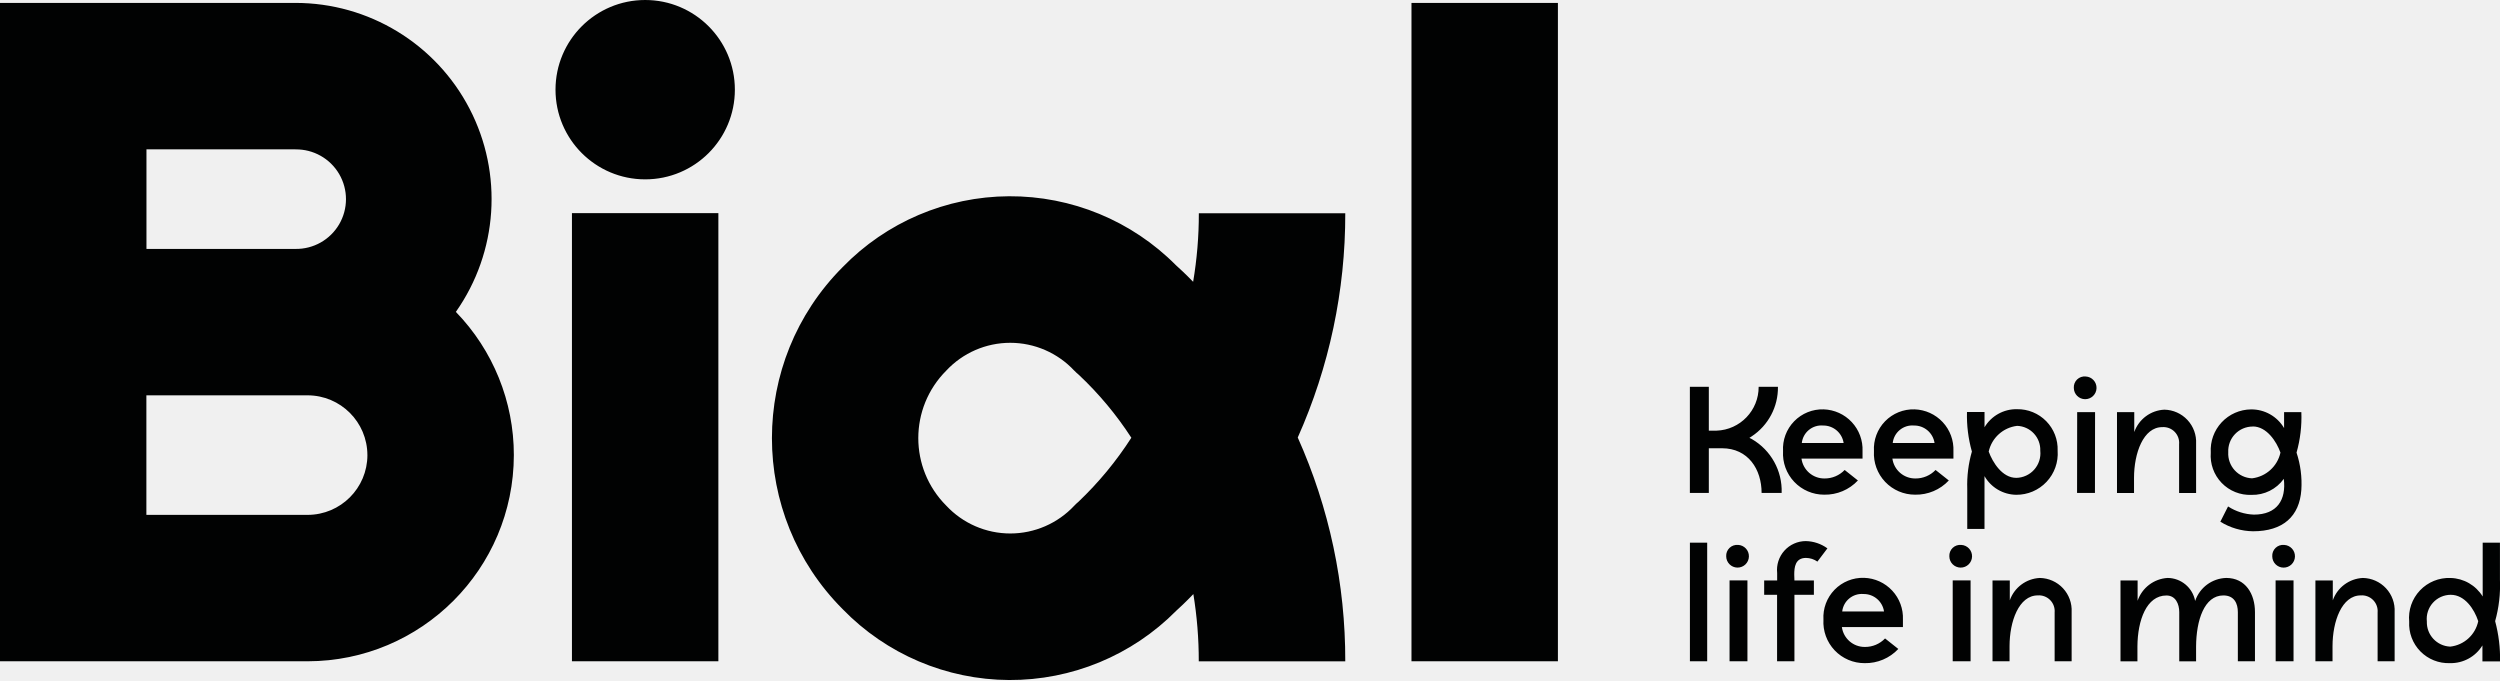
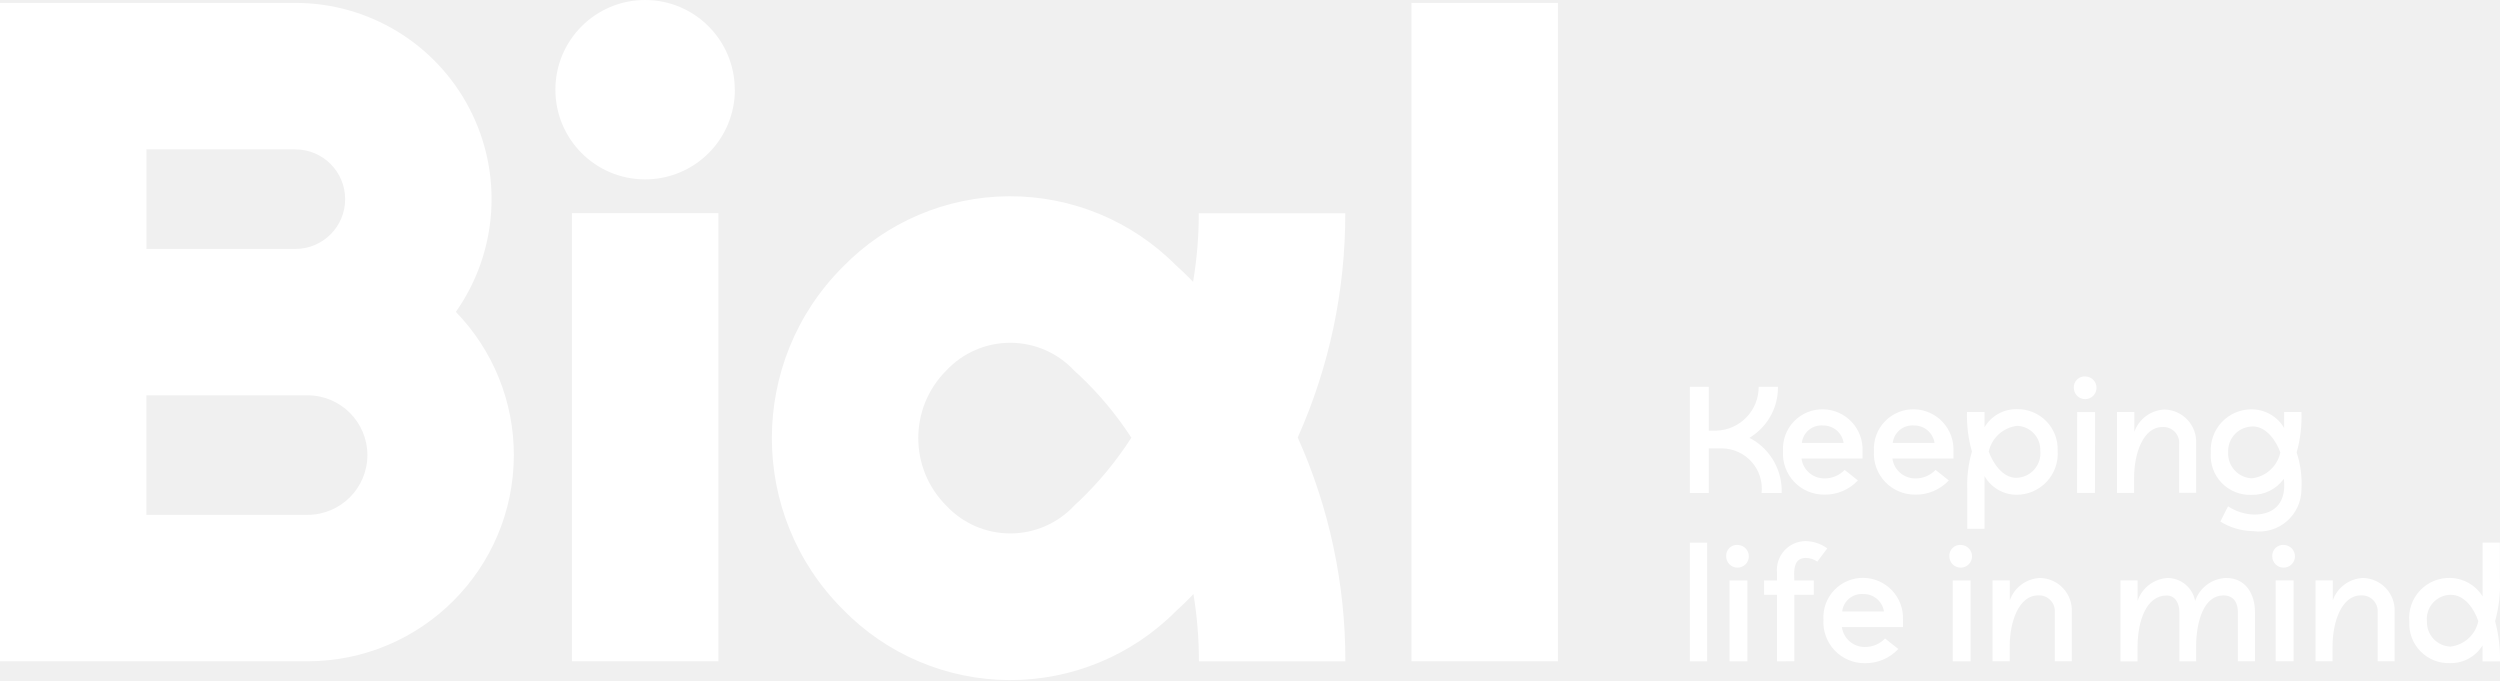
- <svg xmlns="http://www.w3.org/2000/svg" width="184.656" height="50.228" viewBox="0 0 184.656 50.228">
-   <path d="M53.061,48.844H42.245v-33.1H53.061Zm1.218-42.22a6.624,6.624,0,1,0-6.624,6.624A6.624,6.624,0,0,0,54.279,6.624ZM86.872,45.119c.244-.219.69-.632,1.272-1.239a30.392,30.392,0,0,1,.4,4.968H99.365a40.2,40.2,0,0,0-3.51-16.532,40.421,40.421,0,0,0,3.51-16.565H88.549a30.171,30.171,0,0,1-.421,5.063c-.574-.591-1.02-1-1.268-1.222a17.252,17.252,0,0,0-24.618.136,17.885,17.885,0,0,0,0,25.267,17.252,17.252,0,0,0,24.631.124ZM79.352,27.377a3.812,3.812,0,0,0,.33.306,25.143,25.143,0,0,1,3.882,4.65,25.636,25.636,0,0,1-3.911,4.733,3.2,3.2,0,0,0-.3.281,6.469,6.469,0,0,1-9.462,0,7.054,7.054,0,0,1,0-9.97,6.464,6.464,0,0,1,9.457,0ZM115.071.215H104.255v48.63h10.816Zm-77.117,33.4A15.249,15.249,0,0,1,22.723,48.844H0V.215H21.818A14.486,14.486,0,0,1,33.671,23.037a15.173,15.173,0,0,1,4.283,10.581ZM21.818,11.031h-11v7.355h11a3.676,3.676,0,1,0,0-7.351Zm5.319,22.582A4.422,4.422,0,0,0,22.723,29.2H10.812v8.83H22.723A4.422,4.422,0,0,0,27.138,33.613Z" fill="#010202" />
-   <path d="M114.312,26.23h1.4v3.238h.57a3.221,3.221,0,0,0,3.11-3.238h1.425a4.313,4.313,0,0,1-1.937,3.659L118.71,30l.181.091a4.417,4.417,0,0,1,2.2,3.977H119.61c0-1.743-.99-3.3-2.927-3.3h-.971v3.3h-1.4Zm12.757,5.3h-4.514a1.7,1.7,0,0,0,1.7,1.47,2.034,2.034,0,0,0,1.49-.628l.978.776a3.317,3.317,0,0,1-2.486,1.049,3.035,3.035,0,0,1-3.043-3.213,2.915,2.915,0,0,1,3-3.089,2.966,2.966,0,0,1,2.871,3.089v.545Zm-1.4-1.152a1.516,1.516,0,0,0-1.516-1.289,1.458,1.458,0,0,0-1.573,1.289Zm8.115,1.152H129.27a1.7,1.7,0,0,0,1.7,1.47,2.034,2.034,0,0,0,1.49-.628l.978.776a3.317,3.317,0,0,1-2.486,1.049,3.035,3.035,0,0,1-3.043-3.213,2.915,2.915,0,0,1,3-3.089,2.965,2.965,0,0,1,2.87,3.089v.545Zm-1.4-1.152a1.516,1.516,0,0,0-1.516-1.289,1.458,1.458,0,0,0-1.573,1.289Zm3.692-2.28v1.119a2.73,2.73,0,0,1,2.4-1.334,2.955,2.955,0,0,1,3,3.064,3.04,3.04,0,0,1-3.064,3.258,2.74,2.74,0,0,1-2.338-1.379v3.9H134.8V33.771a8.885,8.885,0,0,1,.343-2.759,9.759,9.759,0,0,1-.363-2.92h1.3Zm2.338,4.857a1.814,1.814,0,0,0,1.78-2.007,1.771,1.771,0,0,0-1.71-1.834,2.445,2.445,0,0,0-2.1,1.9C136.683,31.826,137.39,32.954,138.414,32.954Zm5.133-7.488a.839.839,0,1,1-.876.843A.8.8,0,0,1,143.547,25.466Zm-.628,2.631h1.322l-.009,5.972h-1.321Zm2.941,5.972V28.1h1.276v1.47a2.482,2.482,0,0,1,2.222-1.652,2.392,2.392,0,0,1,2.345,2.519v3.634h-1.255v-3.6a1.165,1.165,0,0,0-1.244-1.264c-1.4,0-2.086,1.924-2.086,3.75v1.115h-1.26Zm8.211,1a3.735,3.735,0,0,0,1.9.6c1.71,0,2.4-1.082,2.21-2.643a2.845,2.845,0,0,1-2.384,1.185,2.9,2.9,0,0,1-3.01-3.122,3.008,3.008,0,0,1,2.973-3.192,2.8,2.8,0,0,1,2.442,1.379V28.1h1.275a9.585,9.585,0,0,1-.355,2.99,7.282,7.282,0,0,1,.355,2.746c-.135,1.962-1.354,3.064-3.568,3.064a4.7,4.7,0,0,1-2.415-.706l.57-1.128Zm1.821-5.906a1.809,1.809,0,0,0-1.814,1.9,1.828,1.828,0,0,0,1.756,1.925,2.445,2.445,0,0,0,2.1-1.9C157.647,30.273,156.916,29.158,155.892,29.158ZM114.315,46.5V37.74h1.276V46.5Zm3.556-8.594a.839.839,0,1,1-.876.843A.8.8,0,0,1,117.872,37.909Zm-.628,2.623h1.321V46.5h-1.321Zm3.51,5.972v-4.91H119.8V40.532h.959v-.549a2.132,2.132,0,0,1,2.118-2.358,2.819,2.819,0,0,1,1.594.537l-.739.979a1.493,1.493,0,0,0-.842-.273c-.8,0-.868.694-.868,1.231l.013.434h1.437v1.061h-1.437V46.5Zm9.3-2.527h-4.514a1.7,1.7,0,0,0,1.7,1.47,2.034,2.034,0,0,0,1.49-.628l.979.776a3.318,3.318,0,0,1-2.486,1.049,3.035,3.035,0,0,1-3.044-3.213,2.915,2.915,0,0,1,3-3.089,2.965,2.965,0,0,1,2.871,3.089v.545Zm-1.4-1.152a1.514,1.514,0,0,0-1.516-1.288,1.46,1.46,0,0,0-1.573,1.288Zm5.7-4.915a.839.839,0,1,1-.876.843A.8.8,0,0,1,134.358,37.909Zm-.628,2.623h1.321V46.5h-1.321Zm2.941,5.972V40.532h1.276V42a2.48,2.48,0,0,1,2.221-1.652,2.393,2.393,0,0,1,2.347,2.519V46.5h-1.256V42.9a1.165,1.165,0,0,0-1.244-1.264c-1.4,0-2.086,1.925-2.086,3.75V46.5h-1.259Zm9.453,0V40.532h1.264v1.5a2.5,2.5,0,0,1,2.222-1.685,2.086,2.086,0,0,1,2.028,1.7,2.5,2.5,0,0,1,2.3-1.7c1.424,0,2.118,1.185,2.118,2.519V46.5h-1.264V42.87c0-.628-.26-1.231-1.069-1.231-1.413,0-2.007,1.846-2.016,3.775v1.094h-1.243V42.874c0-.595-.264-1.231-.946-1.231-1.471,0-2.131,1.834-2.143,3.75v1.115H146.12Zm12.084-8.594a.839.839,0,1,1-.875.843A.8.8,0,0,1,158.208,37.909Zm-.628,2.623H158.9V46.5H157.58Zm2.941,5.972V40.532H161.8V42a2.482,2.482,0,0,1,2.222-1.652,2.392,2.392,0,0,1,2.345,2.519V46.5H165.11V42.9a1.165,1.165,0,0,0-1.244-1.264c-1.4,0-2.086,1.925-2.086,3.75V46.5h-1.26Zm12.336.012V45.331a2.737,2.737,0,0,1-2.4,1.309,2.906,2.906,0,0,1-3.01-3.064A2.952,2.952,0,0,1,170.5,40.35a2.871,2.871,0,0,1,2.371,1.367V37.74h1.275v2.734a9.823,9.823,0,0,1-.355,3.064,10.746,10.746,0,0,1,.364,2.973h-1.3Zm-2.338-4.923a1.78,1.78,0,0,0-1.767,1.97,1.8,1.8,0,0,0,1.73,1.858,2.38,2.38,0,0,0,2.065-1.879C172.25,42.642,171.543,41.593,170.519,41.593Z" transform="translate(10.506 2.341)" fill="#010202" />
+ <svg xmlns="http://www.w3.org/2000/svg" width="122" height="33.185" viewBox="0 0 122 33.185">
+   <path d="M35.057,32.271H27.911V10.4h7.146Zm.8-27.894a4.377,4.377,0,1,0-4.377,4.377A4.376,4.376,0,0,0,35.862,4.377ZM57.4,29.81c.161-.145.456-.417.84-.819a20.08,20.08,0,0,1,.267,3.282h7.146A26.557,26.557,0,0,0,63.33,21.351a26.705,26.705,0,0,0,2.319-10.944H58.5a19.933,19.933,0,0,1-.278,3.345c-.379-.39-.674-.66-.838-.808a11.4,11.4,0,0,0-16.265.09,11.816,11.816,0,0,0,0,16.693A11.4,11.4,0,0,0,57.4,29.81ZM52.427,18.088a2.519,2.519,0,0,0,.218.2,16.612,16.612,0,0,1,2.565,3.072,16.937,16.937,0,0,1-2.584,3.127,2.112,2.112,0,0,0-.2.186,4.274,4.274,0,0,1-6.251,0,4.661,4.661,0,0,1,0-6.587,4.271,4.271,0,0,1,6.248,0ZM76.026.142H68.88V32.271h7.146ZM25.076,22.208A10.075,10.075,0,0,1,15.013,32.271H0V.142H14.415A9.571,9.571,0,0,1,22.246,15.22a10.025,10.025,0,0,1,2.83,6.991ZM14.415,7.288H7.146v4.86h7.269a2.428,2.428,0,1,0,0-4.857Zm3.514,14.92a2.922,2.922,0,0,0-2.917-2.917H7.143v5.834h7.869A2.922,2.922,0,0,0,17.929,22.208Z" fill="#fff" />
+   <path d="M114.312,25.971h.925V28.11h.377a2.128,2.128,0,0,0,2.055-2.139h.941a2.85,2.85,0,0,1-1.28,2.418l-.112.076.12.06a2.918,2.918,0,0,1,1.454,2.628h-.98a1.965,1.965,0,0,0-1.934-2.177h-.641v2.177h-.925Zm8.428,3.5h-2.982a1.122,1.122,0,0,0,1.122.971,1.344,1.344,0,0,0,.985-.415l.646.513a2.191,2.191,0,0,1-1.643.693,2,2,0,0,1-2.011-2.123,1.926,1.926,0,0,1,1.981-2.041,1.959,1.959,0,0,1,1.9,2.041v.36Zm-.925-.761a1,1,0,0,0-1-.851.963.963,0,0,0-1.04.851Zm5.362.761h-2.982a1.122,1.122,0,0,0,1.122.971,1.344,1.344,0,0,0,.985-.415l.646.513a2.191,2.191,0,0,1-1.643.693,2,2,0,0,1-2.011-2.123,1.926,1.926,0,0,1,1.981-2.041,1.959,1.959,0,0,1,1.9,2.041v.36Zm-.925-.761a1,1,0,0,0-1-.851.963.963,0,0,0-1.04.851Zm2.439-1.506v.739a1.8,1.8,0,0,1,1.588-.881,1.952,1.952,0,0,1,1.981,2.025,2.008,2.008,0,0,1-2.024,2.153,1.81,1.81,0,0,1-1.545-.911V32.9h-.843V30.953a5.87,5.87,0,0,1,.227-1.823,6.447,6.447,0,0,1-.24-1.929h.859Zm1.545,3.209a1.2,1.2,0,0,0,1.176-1.326,1.17,1.17,0,0,0-1.13-1.211,1.615,1.615,0,0,0-1.386,1.258C129.092,29.668,129.559,30.413,130.236,30.413Zm3.391-4.947a.554.554,0,1,1-.579.557A.53.53,0,0,1,133.627,25.466Zm-.415,1.738h.874l-.006,3.945h-.873Zm1.943,3.945V27.2H136v.971a1.64,1.64,0,0,1,1.468-1.091,1.581,1.581,0,0,1,1.55,1.664v2.4h-.829V28.77a.77.77,0,0,0-.822-.835c-.925,0-1.378,1.271-1.378,2.478v.737h-.833Zm5.425.658a2.467,2.467,0,0,0,1.257.4c1.13,0,1.588-.715,1.46-1.746a1.88,1.88,0,0,1-1.575.783,1.915,1.915,0,0,1-1.989-2.063A1.987,1.987,0,0,1,141.7,27.07a1.849,1.849,0,0,1,1.613.911V27.2h.843a6.333,6.333,0,0,1-.234,1.975,4.811,4.811,0,0,1,.234,1.814,2.064,2.064,0,0,1-2.358,2.025,3.1,3.1,0,0,1-1.6-.467l.377-.745Zm1.2-3.9a1.2,1.2,0,0,0-1.2,1.258,1.208,1.208,0,0,0,1.16,1.272,1.615,1.615,0,0,0,1.386-1.258C142.943,28.642,142.46,27.905,141.783,27.905Zm-27.469,11.46v-5.79h.843v5.79Zm2.35-5.678a.554.554,0,1,1-.579.557A.53.53,0,0,1,116.664,33.687Zm-.415,1.733h.873v3.945h-.873Zm2.319,3.945V36.121h-.633v-.7h.633v-.363a1.409,1.409,0,0,1,1.4-1.558,1.862,1.862,0,0,1,1.053.355l-.488.647a.986.986,0,0,0-.556-.18c-.527,0-.574.458-.574.813l.009.287h.949v.7h-.949v3.244Zm6.147-1.67h-2.982a1.124,1.124,0,0,0,1.122.971,1.344,1.344,0,0,0,.985-.415l.647.513a2.192,2.192,0,0,1-1.643.693,2.005,2.005,0,0,1-2.011-2.123,1.926,1.926,0,0,1,1.981-2.041,1.959,1.959,0,0,1,1.9,2.041v.36Zm-.928-.761a1,1,0,0,0-1-.851.964.964,0,0,0-1.04.851Zm3.769-3.247a.554.554,0,1,1-.579.557A.529.529,0,0,1,127.556,33.687Zm-.415,1.733h.873v3.945h-.873Zm1.943,3.945V35.42h.843v.971A1.638,1.638,0,0,1,131.4,35.3a1.581,1.581,0,0,1,1.55,1.664v2.4h-.83V36.986a.769.769,0,0,0-.822-.835c-.925,0-1.378,1.272-1.378,2.478v.737h-.832Zm6.245,0V35.42h.835v.993a1.654,1.654,0,0,1,1.468-1.113,1.378,1.378,0,0,1,1.34,1.121,1.655,1.655,0,0,1,1.52-1.121c.941,0,1.4.783,1.4,1.664v2.4h-.835v-2.4c0-.415-.172-.813-.706-.813-.934,0-1.326,1.22-1.332,2.494v.723H138.2v-2.4c0-.393-.175-.813-.625-.813-.972,0-1.408,1.211-1.416,2.478v.737h-.83Zm7.984-5.678a.554.554,0,1,1-.578.557A.53.53,0,0,1,143.313,33.687ZM142.9,35.42h.874v3.945H142.9Zm1.943,3.945V35.42h.843v.971a1.64,1.64,0,0,1,1.468-1.091,1.581,1.581,0,0,1,1.55,1.664v2.4h-.829V36.986a.77.77,0,0,0-.822-.835c-.925,0-1.378,1.272-1.378,2.478v.737h-.833Zm8.15.008V38.59a1.808,1.808,0,0,1-1.583.865,1.92,1.92,0,0,1-1.989-2.025,1.95,1.95,0,0,1,2.011-2.131,1.9,1.9,0,0,1,1.566.9V33.575h.843v1.806a6.49,6.49,0,0,1-.234,2.025,7.1,7.1,0,0,1,.24,1.965h-.859Zm-1.545-3.252a1.176,1.176,0,0,0-1.167,1.3,1.192,1.192,0,0,0,1.143,1.228,1.572,1.572,0,0,0,1.364-1.241C152.591,36.814,152.124,36.121,151.447,36.121Z" transform="translate(-31.846 -7.095)" fill="#fff" />
</svg>
